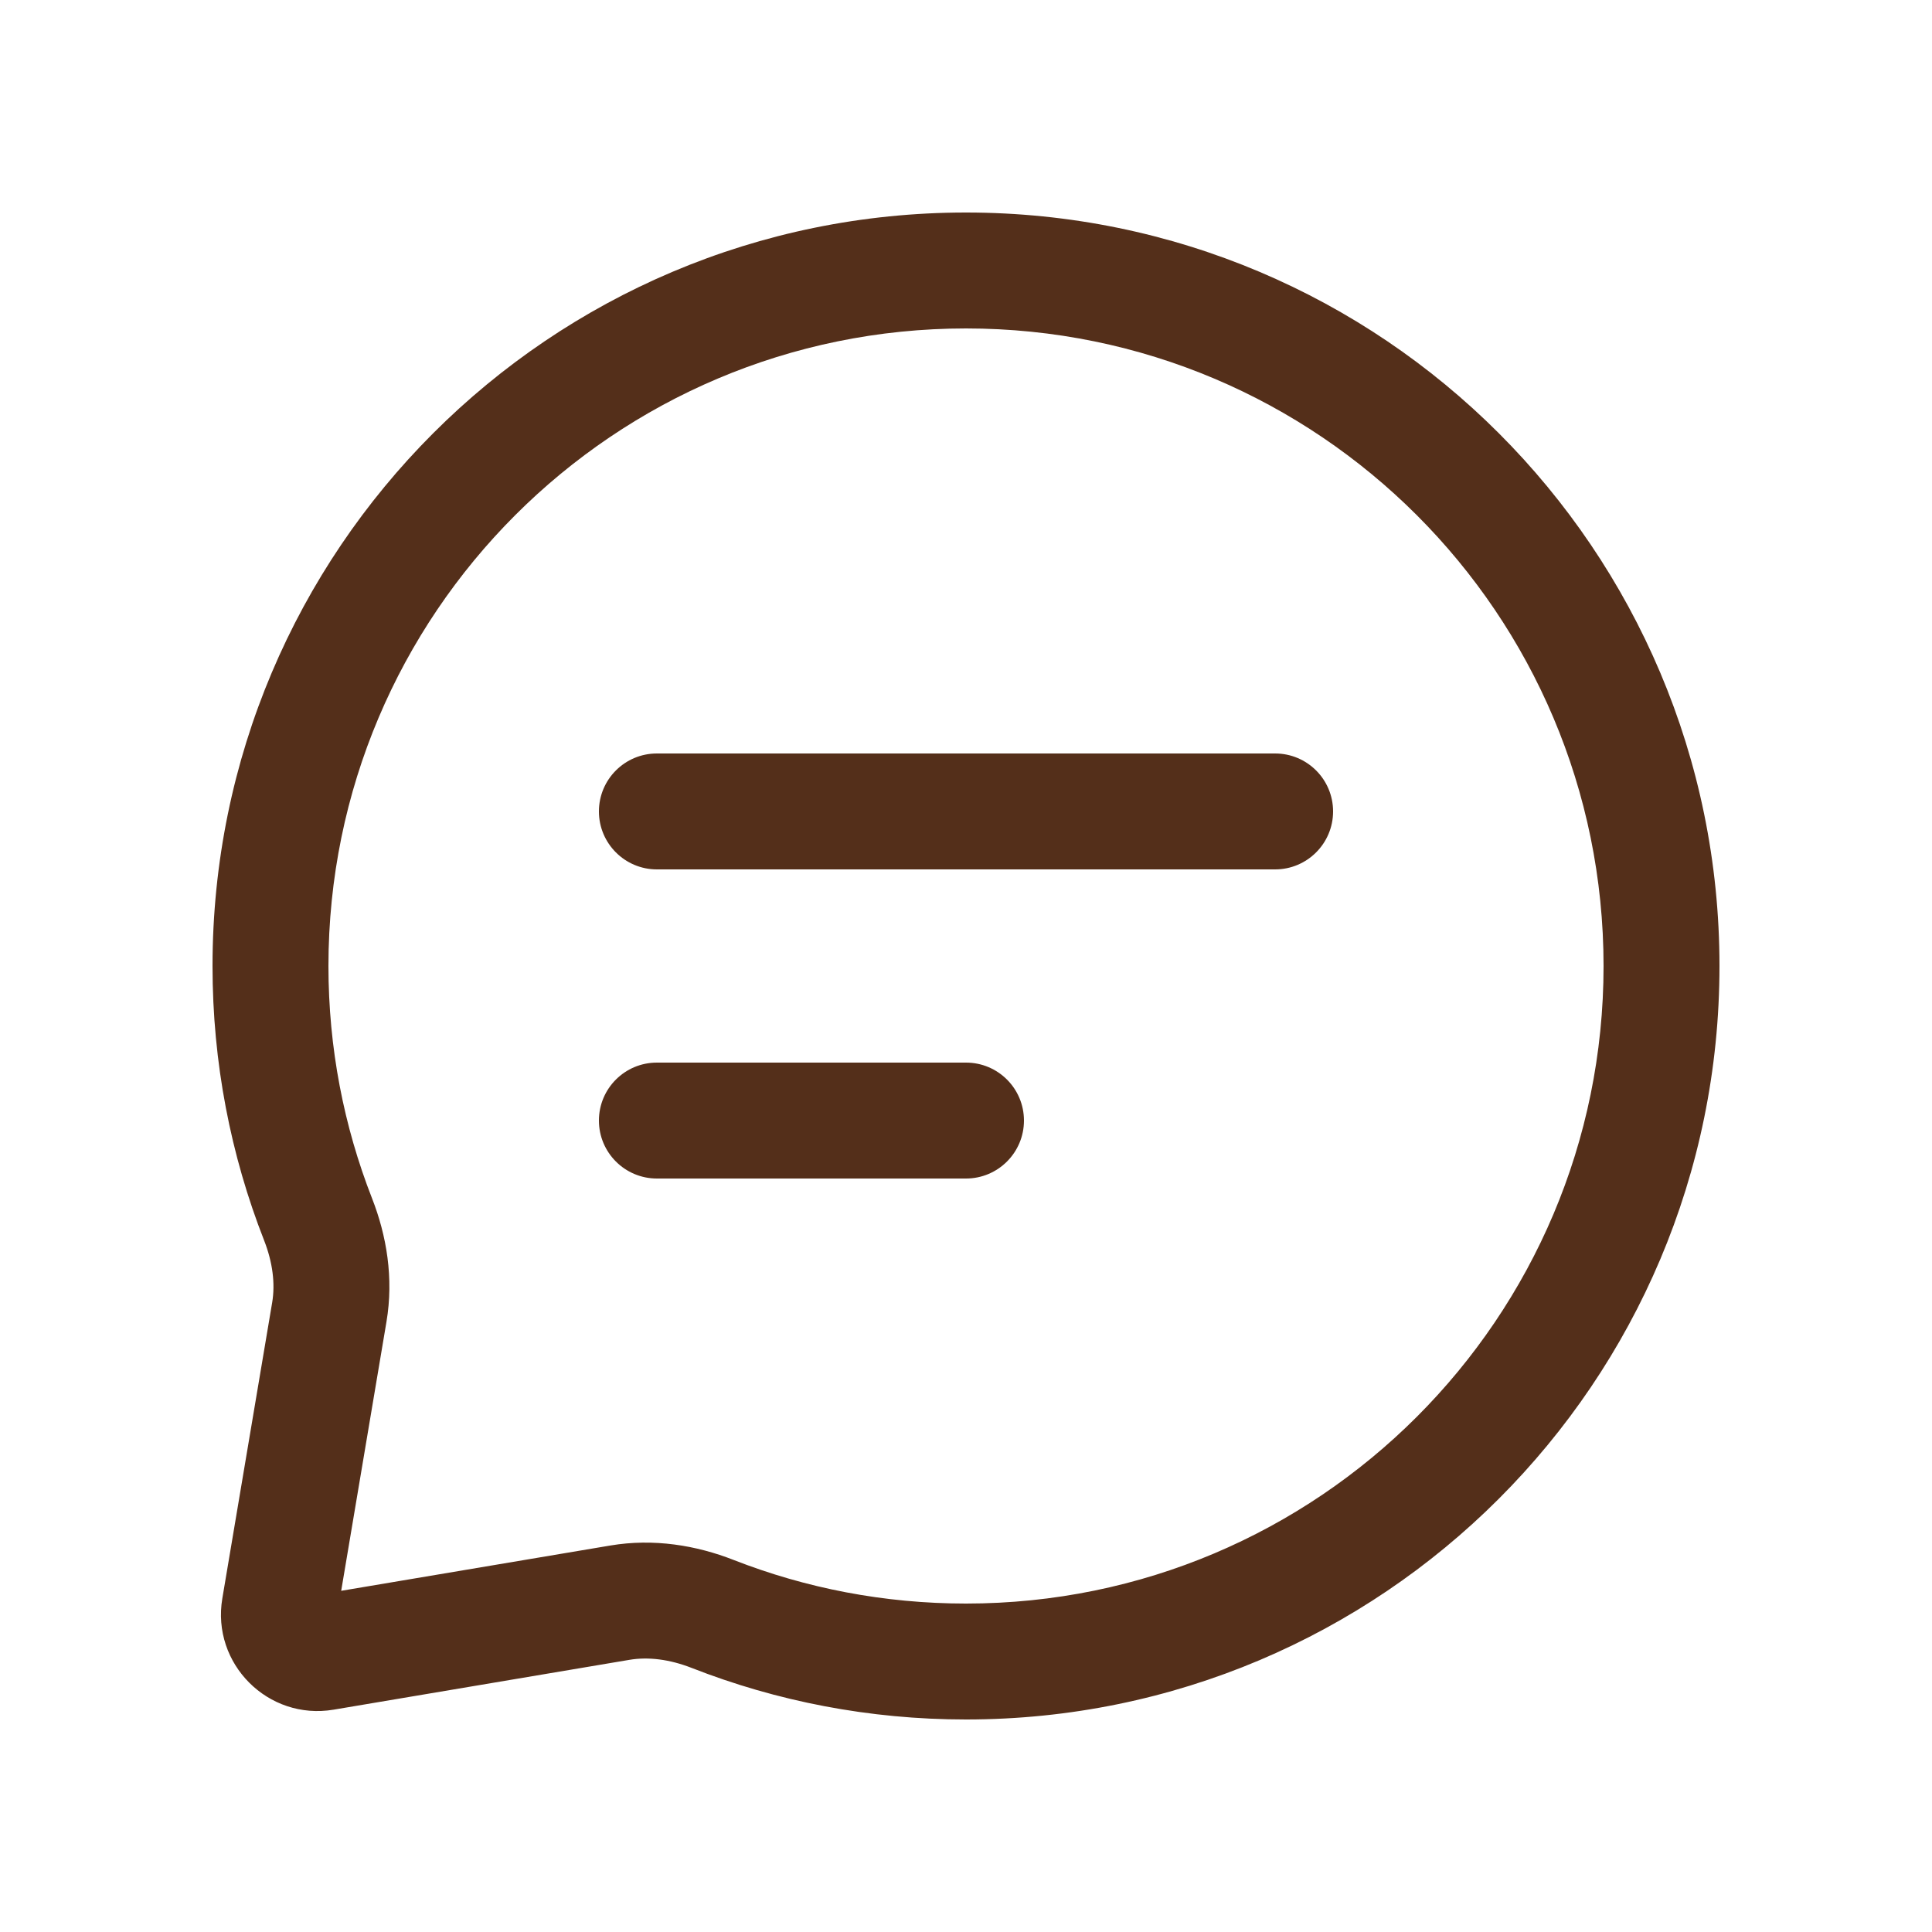
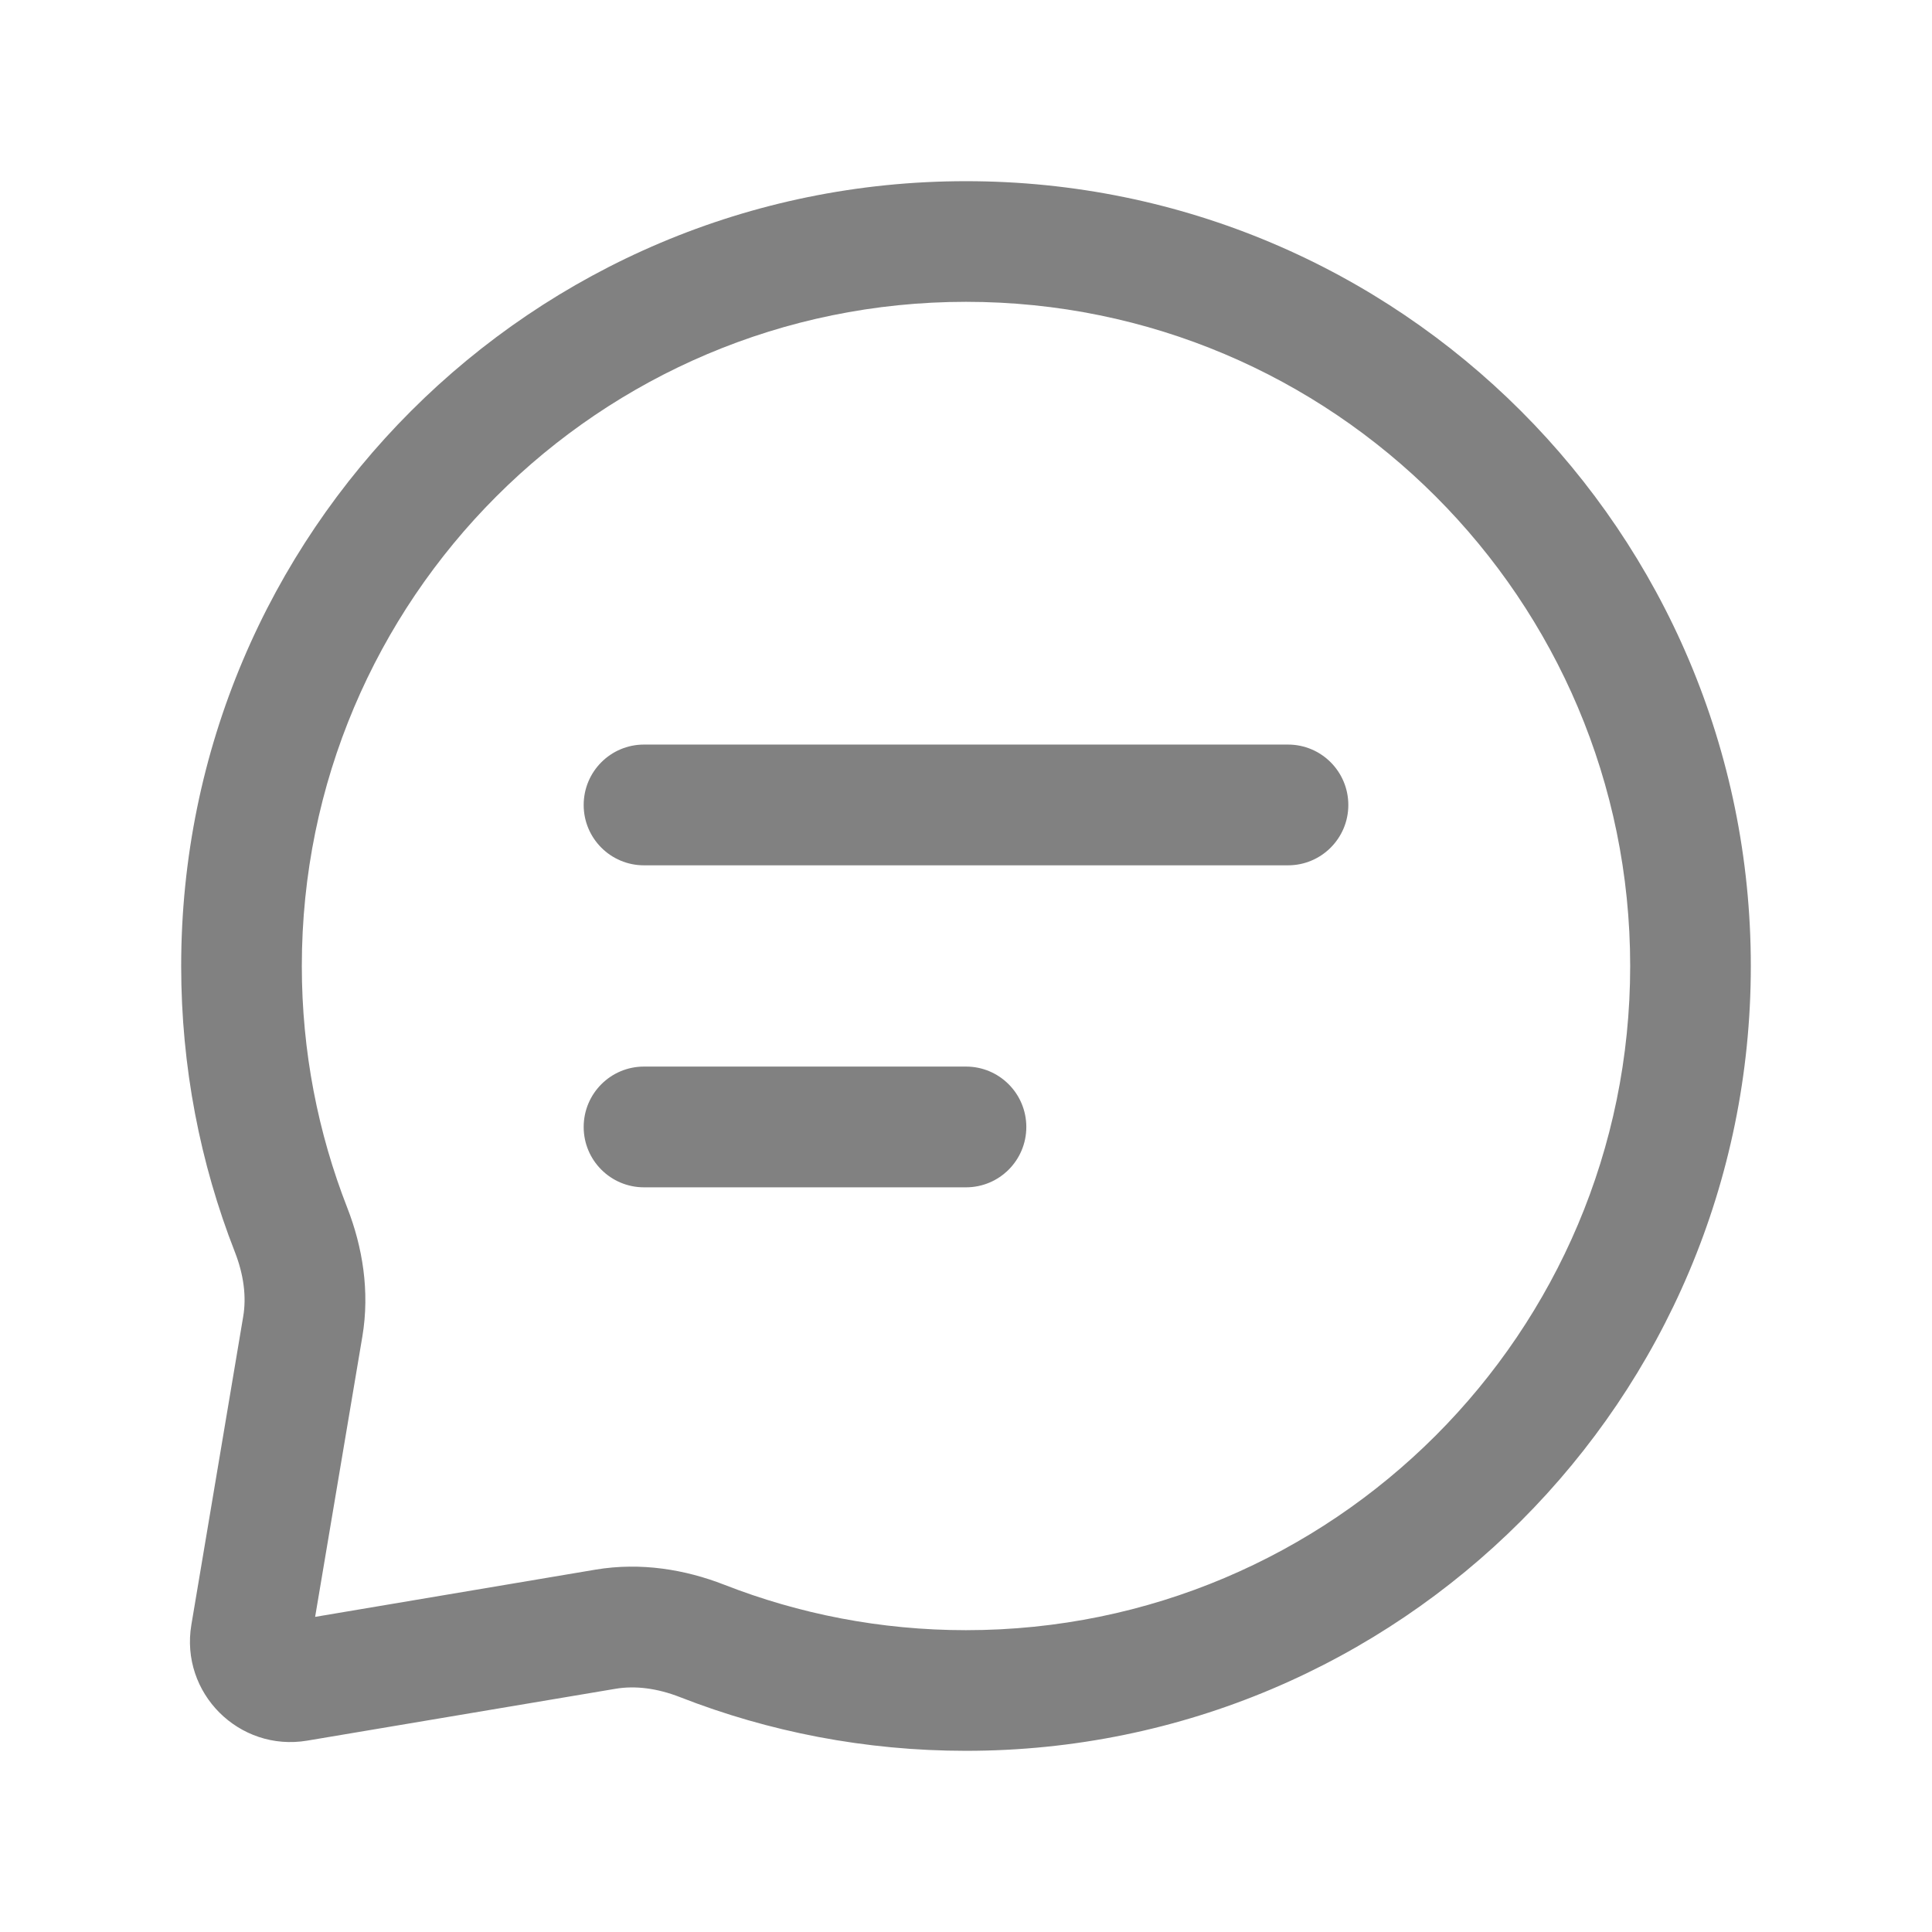
- <svg xmlns="http://www.w3.org/2000/svg" width="25" height="25" viewBox="0 0 25 25" fill="none">
-   <path fill-rule="evenodd" clip-rule="evenodd" d="M12.5 4.25C7.944 4.25 4.25 7.944 4.25 12.5C4.25 13.562 4.45 14.575 4.814 15.506C5.003 15.988 5.096 16.539 5.001 17.103L4.415 20.585L7.897 19.999C8.461 19.904 9.012 19.997 9.494 20.186C10.425 20.55 11.438 20.75 12.5 20.75C17.056 20.75 20.75 17.056 20.75 12.5C20.75 7.944 17.056 4.25 12.5 4.25ZM2.75 12.5C2.75 7.115 7.115 2.75 12.5 2.75C17.885 2.75 22.25 7.115 22.25 12.5C22.25 17.885 17.885 22.25 12.5 22.25C11.248 22.25 10.049 22.014 8.948 21.582C8.666 21.472 8.391 21.437 8.146 21.478L4.317 22.123C3.47 22.266 2.734 21.53 2.877 20.683L3.522 16.854C3.563 16.609 3.528 16.334 3.418 16.052C2.986 14.951 2.75 13.752 2.75 12.5Z" fill="#542F1A" />
-   <path fill-rule="evenodd" clip-rule="evenodd" d="M7.75 10.5C7.75 10.085 8.086 9.75 8.5 9.75H16.5C16.914 9.75 17.25 10.085 17.25 10.5C17.25 10.914 16.914 11.25 16.5 11.25H8.5C8.086 11.25 7.75 10.914 7.75 10.5ZM7.75 14.5C7.75 14.085 8.086 13.75 8.5 13.75H12.5C12.914 13.75 13.25 14.085 13.25 14.5C13.25 14.914 12.914 15.25 12.5 15.25H8.5C8.086 15.25 7.75 14.914 7.75 14.5Z" fill="#542F1A" />
+ <svg xmlns="http://www.w3.org/2000/svg" width="18" height="18" viewBox="0 0 18 18" fill="none">
+   <g id="Icon/Messages">
+     <path id="Icon (Stroke)" fill-rule="evenodd" clip-rule="evenodd" d="M9 2.812C5.583 2.812 2.812 5.583 2.812 9C2.812 9.796 2.963 10.556 3.236 11.254C3.377 11.616 3.447 12.029 3.376 12.452L2.936 15.064L5.548 14.624C5.971 14.553 6.384 14.623 6.746 14.764C7.444 15.037 8.204 15.188 9 15.188C12.417 15.188 15.188 12.417 15.188 9C15.188 5.583 12.417 2.812 9 2.812ZM1.688 9C1.688 4.961 4.961 1.688 9 1.688C13.039 1.688 16.312 4.961 16.312 9C16.312 13.039 13.039 16.312 9 16.312C8.061 16.312 7.162 16.135 6.336 15.812C6.124 15.729 5.918 15.703 5.735 15.734L2.863 16.217C2.227 16.324 1.676 15.773 1.783 15.137L2.266 12.265C2.297 12.082 2.271 11.876 2.188 11.664C1.865 10.838 1.688 9.939 1.688 9Z" fill="#818181" />
+     <path id="Icon (Stroke)_2" fill-rule="evenodd" clip-rule="evenodd" d="M5.438 7.5C5.438 7.189 5.689 6.937 6 6.937H12C12.311 6.937 12.562 7.189 12.562 7.5C12.562 7.81 12.311 8.062 12 8.062H6C5.689 8.062 5.438 7.81 5.438 7.5ZM5.438 10.5C5.438 10.189 5.689 9.937 6 9.937H9C9.311 9.937 9.562 10.189 9.562 10.5C9.562 10.81 9.311 11.062 9 11.062H6C5.689 11.062 5.438 10.81 5.438 10.5Z" fill="#818181" />
+   </g>
</svg>
